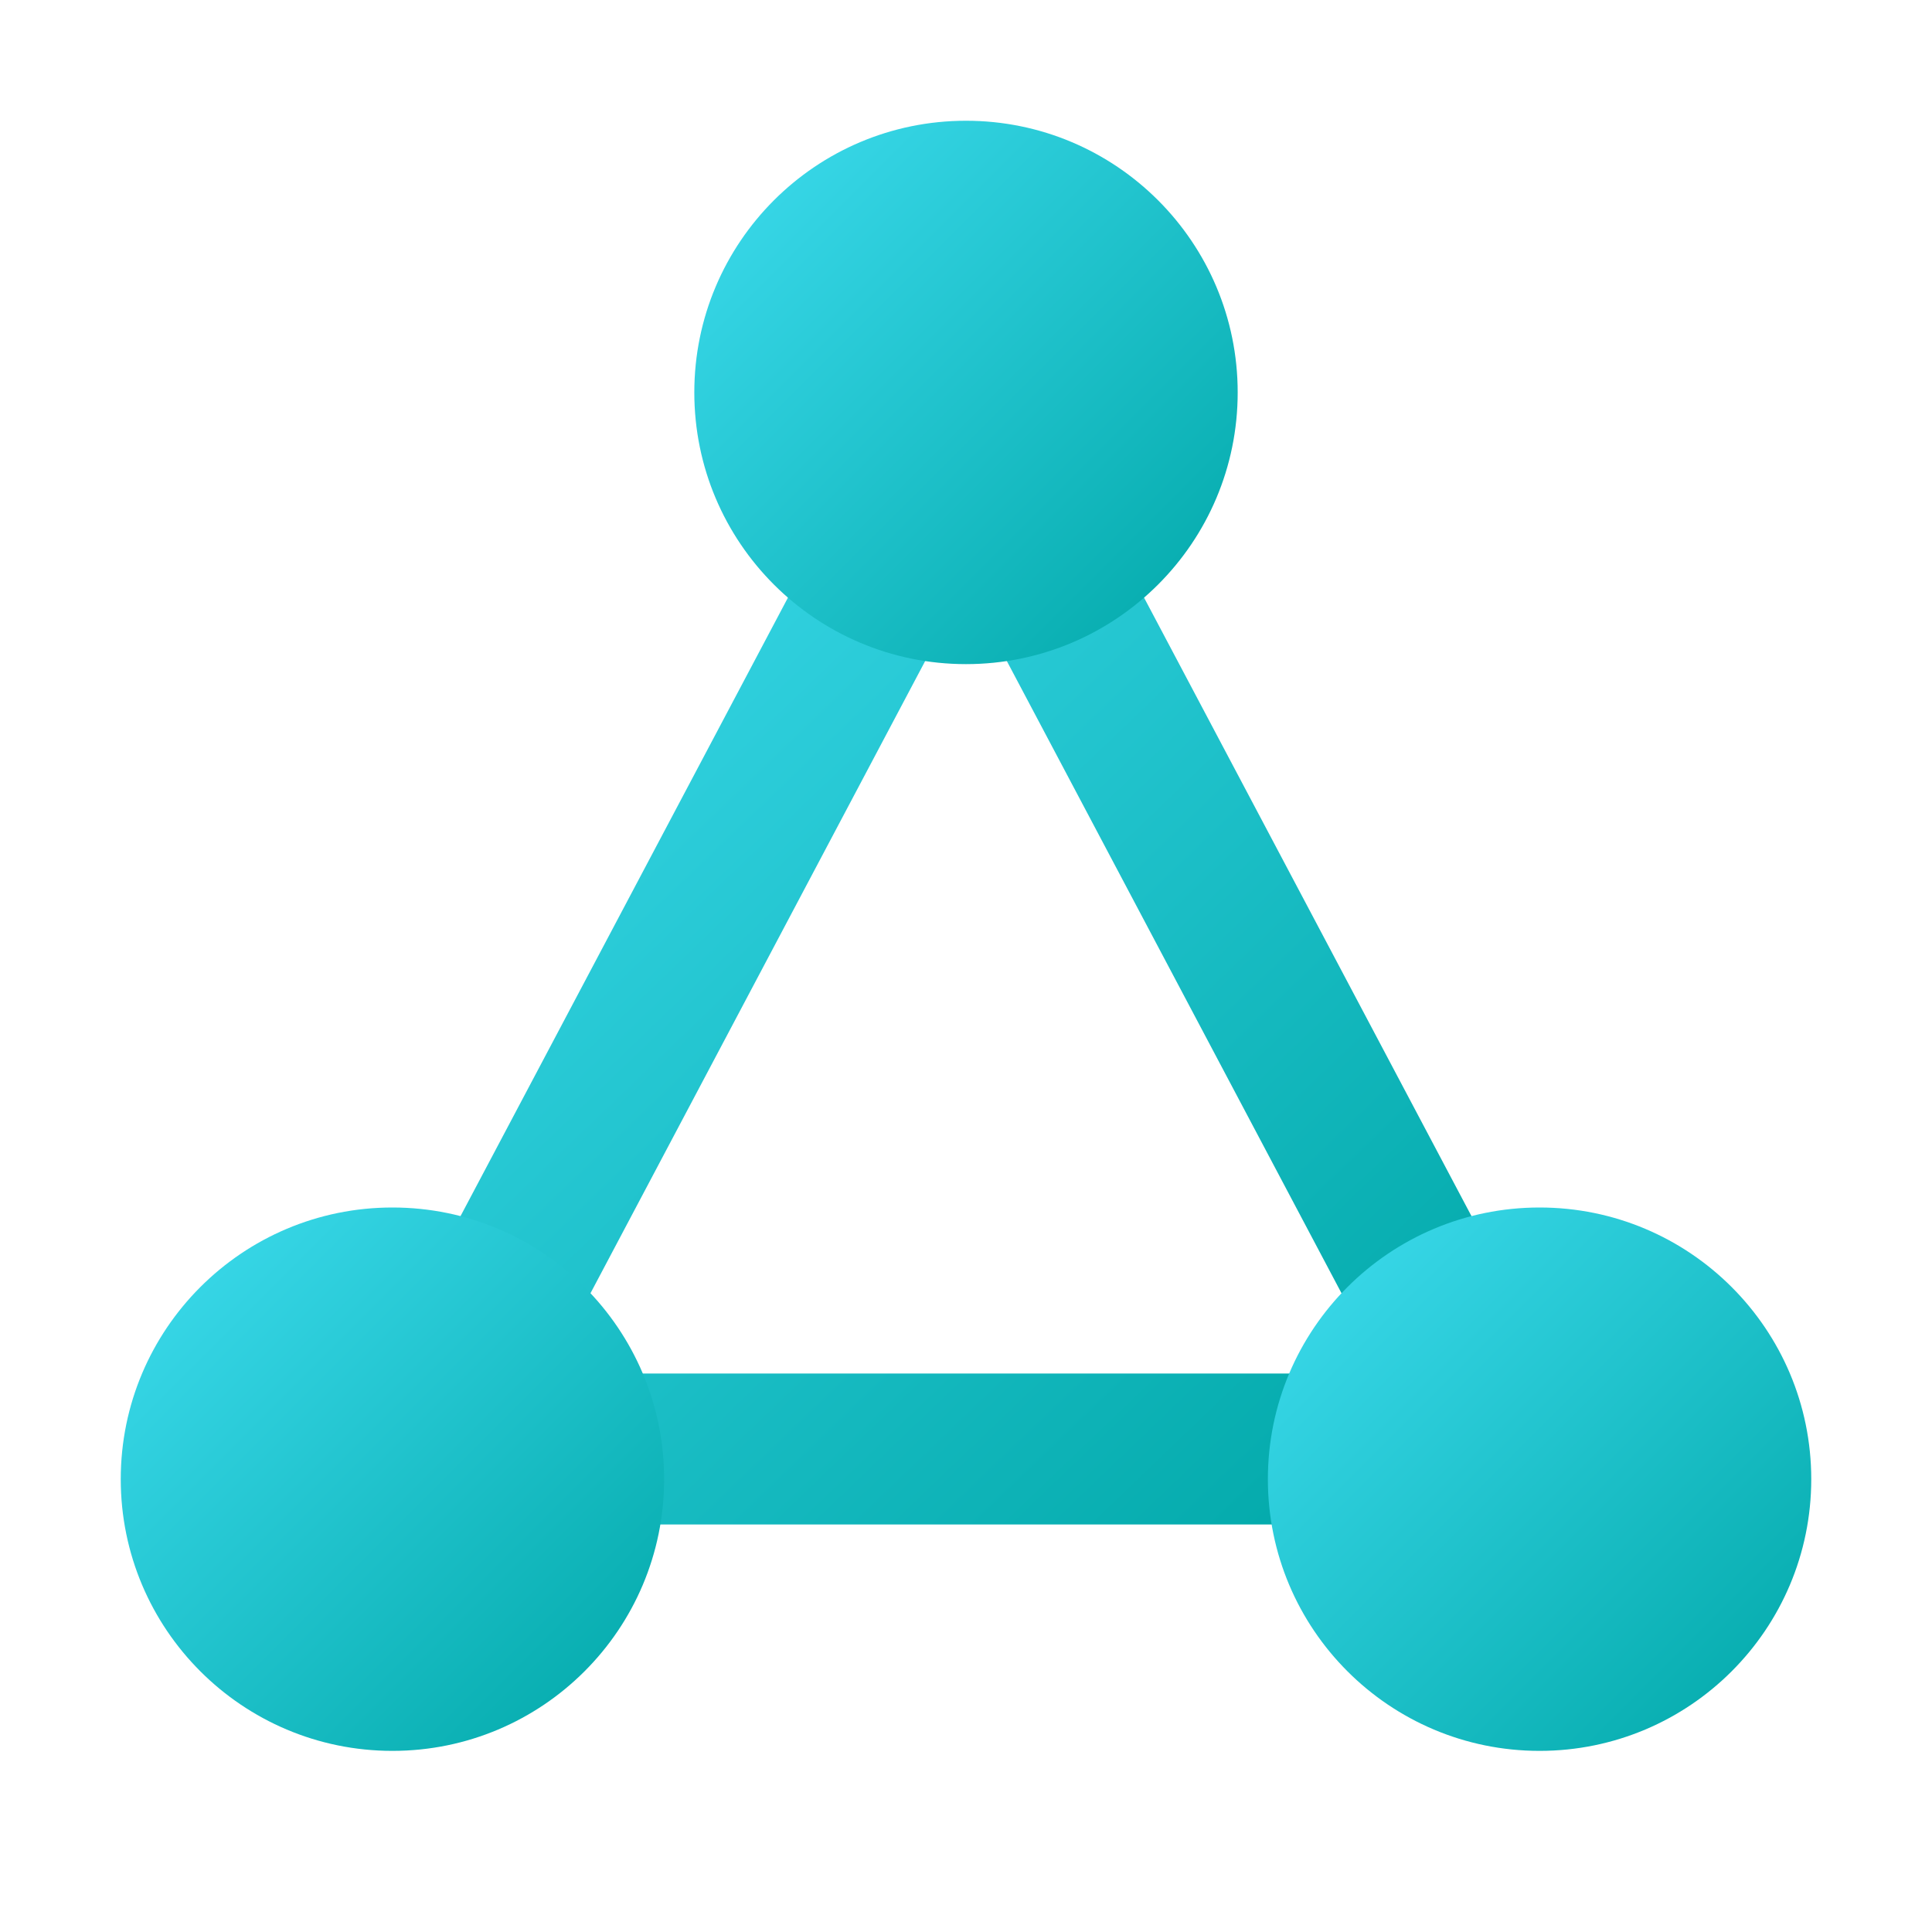
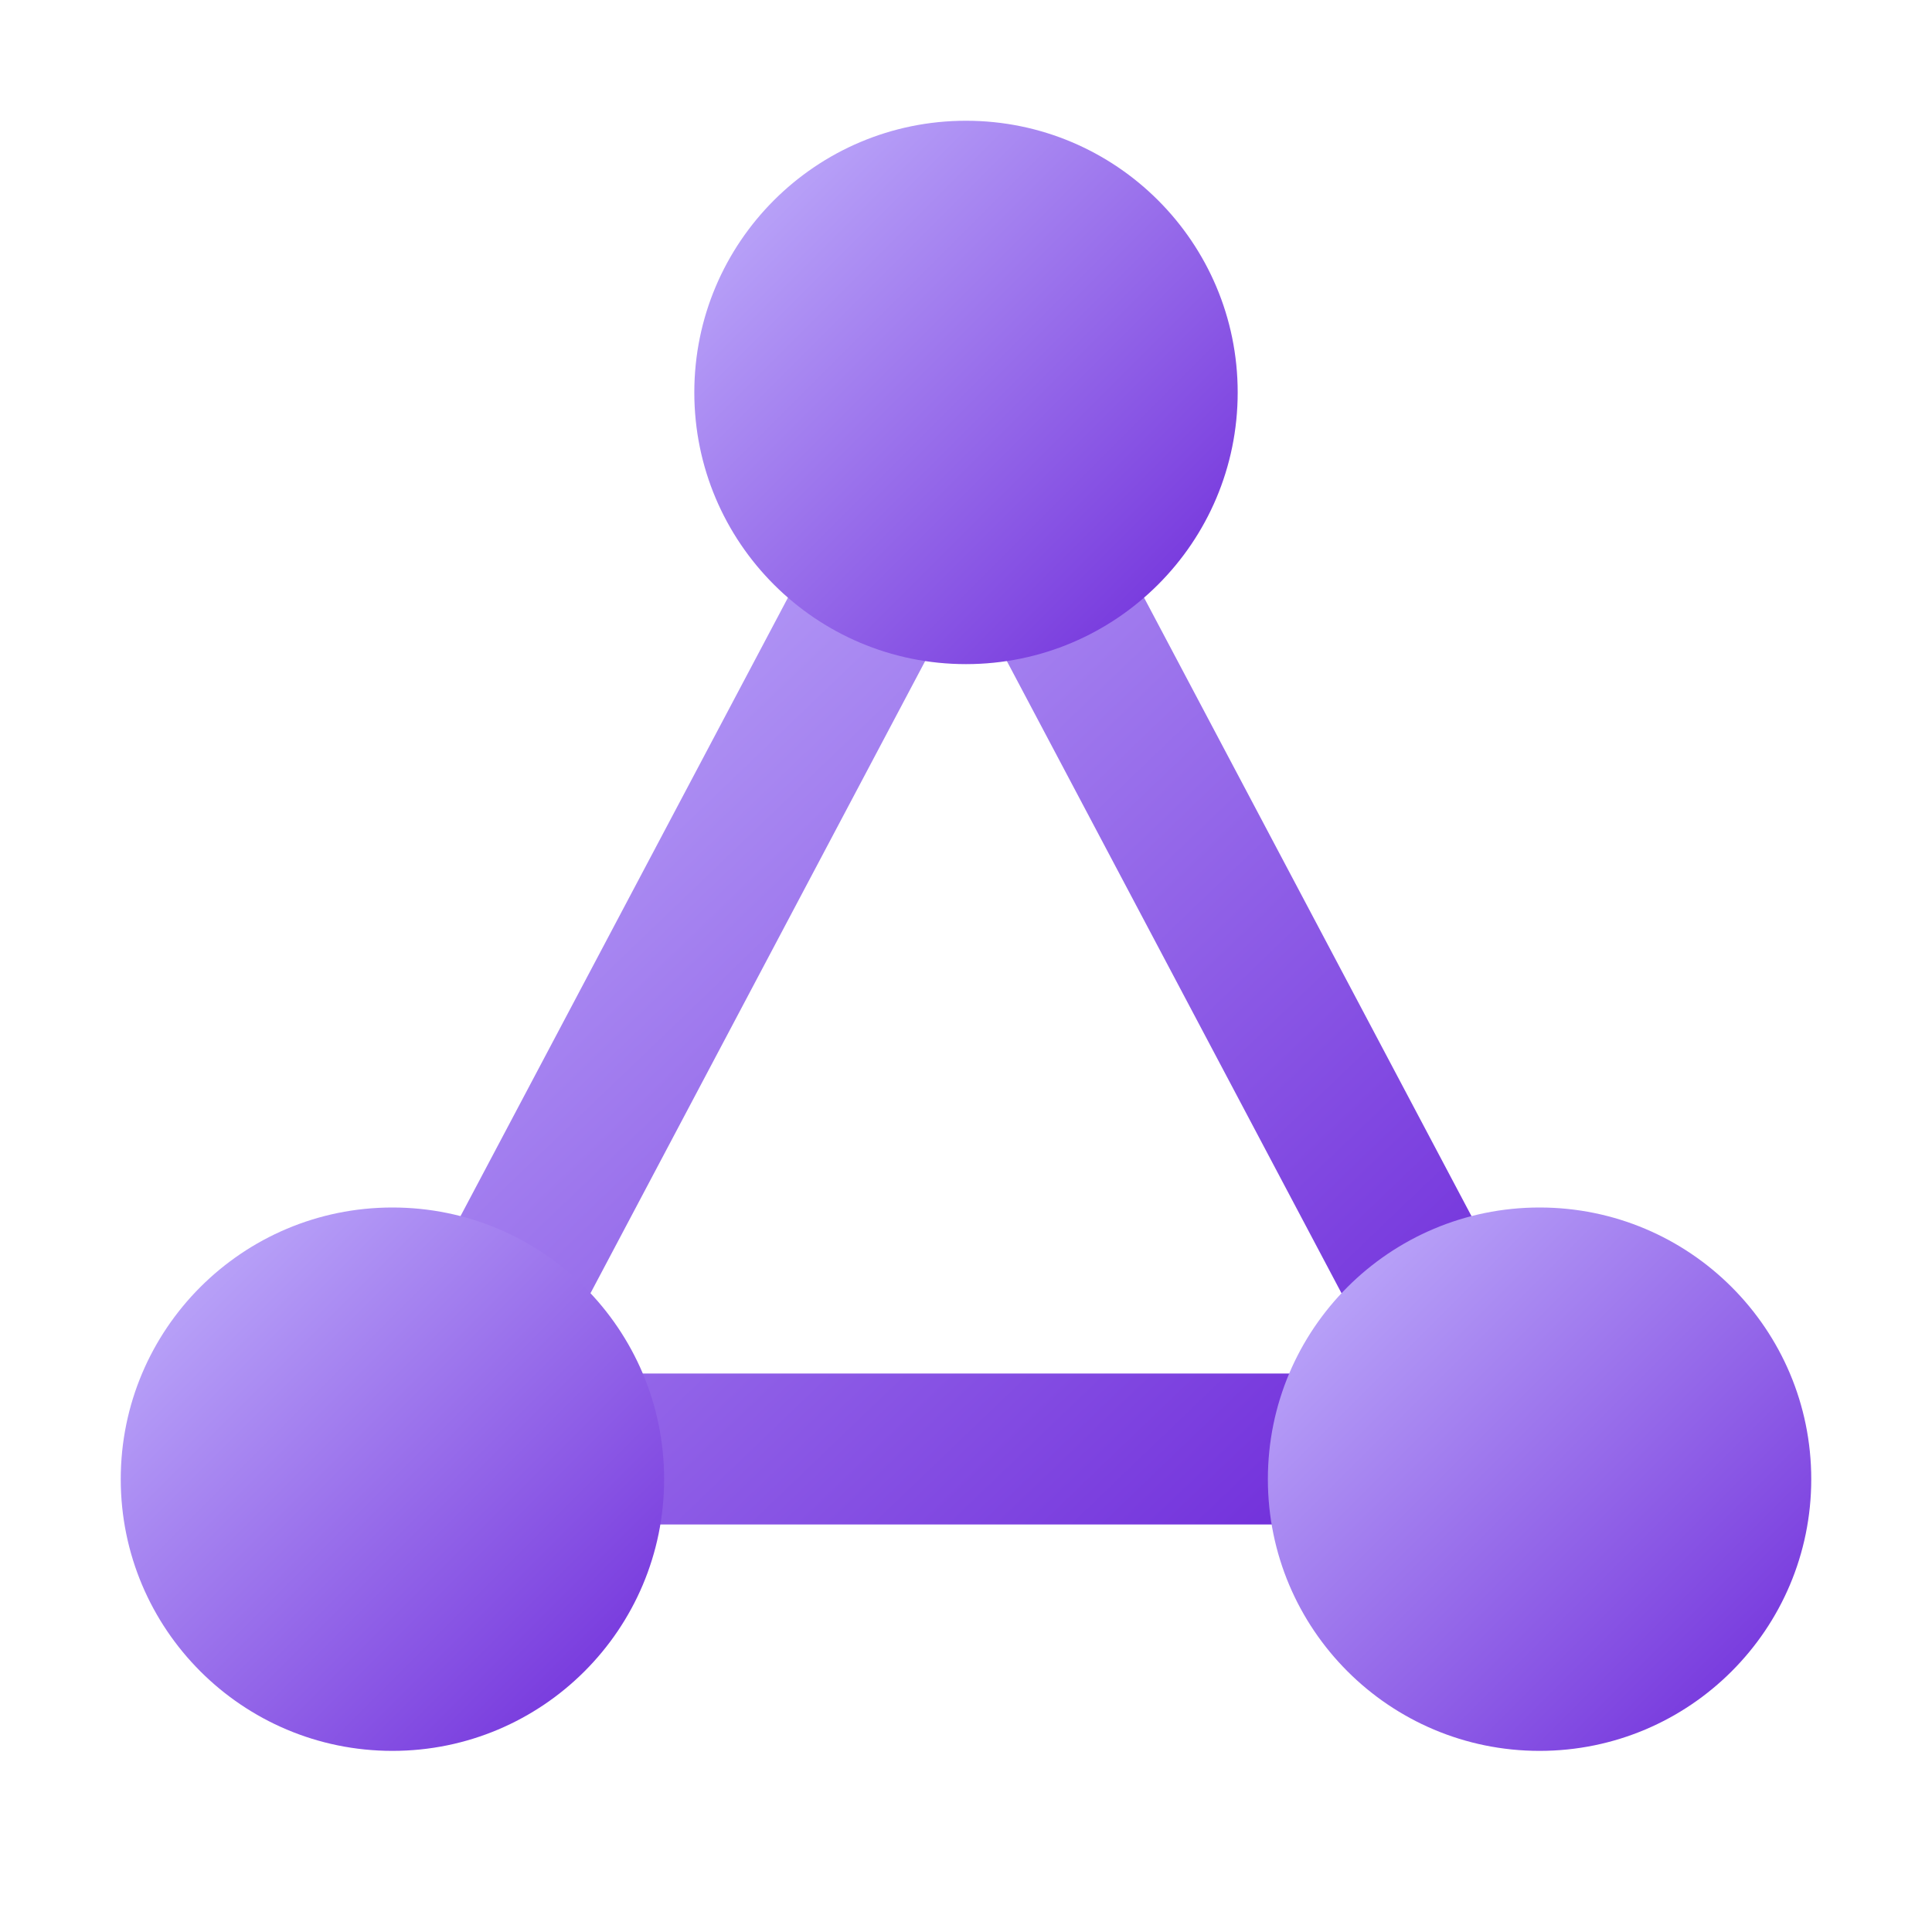
<svg xmlns="http://www.w3.org/2000/svg" viewBox="0 0 64 64" role="img" aria-label="Secopty">
  <defs>
    <linearGradient id="g" x1="0" y1="0" x2="1" y2="1">
-       <stop offset="0" stop-color="#3FDDF0" />
-       <stop offset="1" stop-color="#00A7A7" />
+       <stop offset="0" stop-color="#c4b5fd" />
+       <stop offset="1" stop-color="#6d28d9" />
    </linearGradient>
  </defs>
  <g stroke="url(#g)" stroke-width="5" stroke-linecap="round" fill="none">
    <path d="M32 14 L14 48 M32 14 L50 48 M14 48 H50" />
  </g>
  <g fill="url(#g)">
    <circle cx="32" cy="13" r="9" />
    <circle cx="13" cy="49" r="9" />
    <circle cx="51" cy="49" r="9" />
  </g>
</svg>
